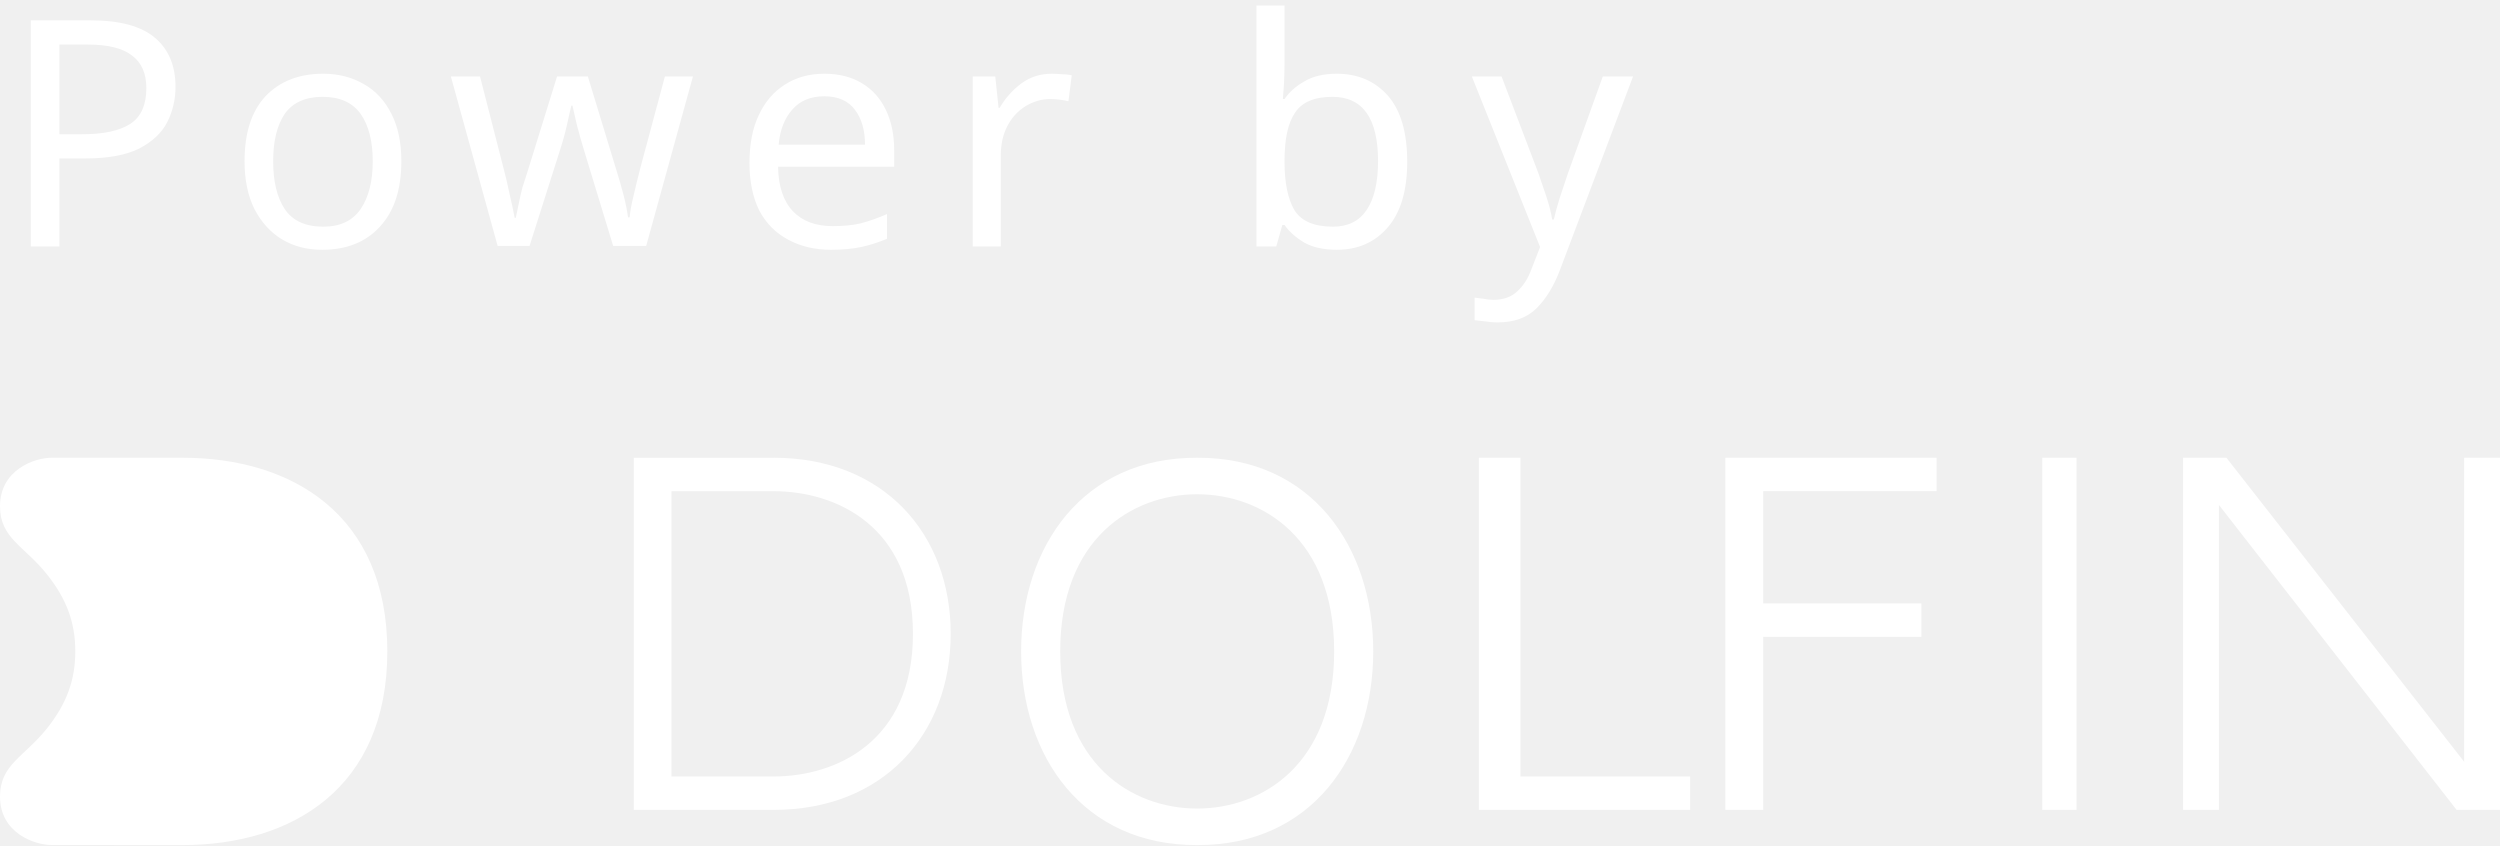
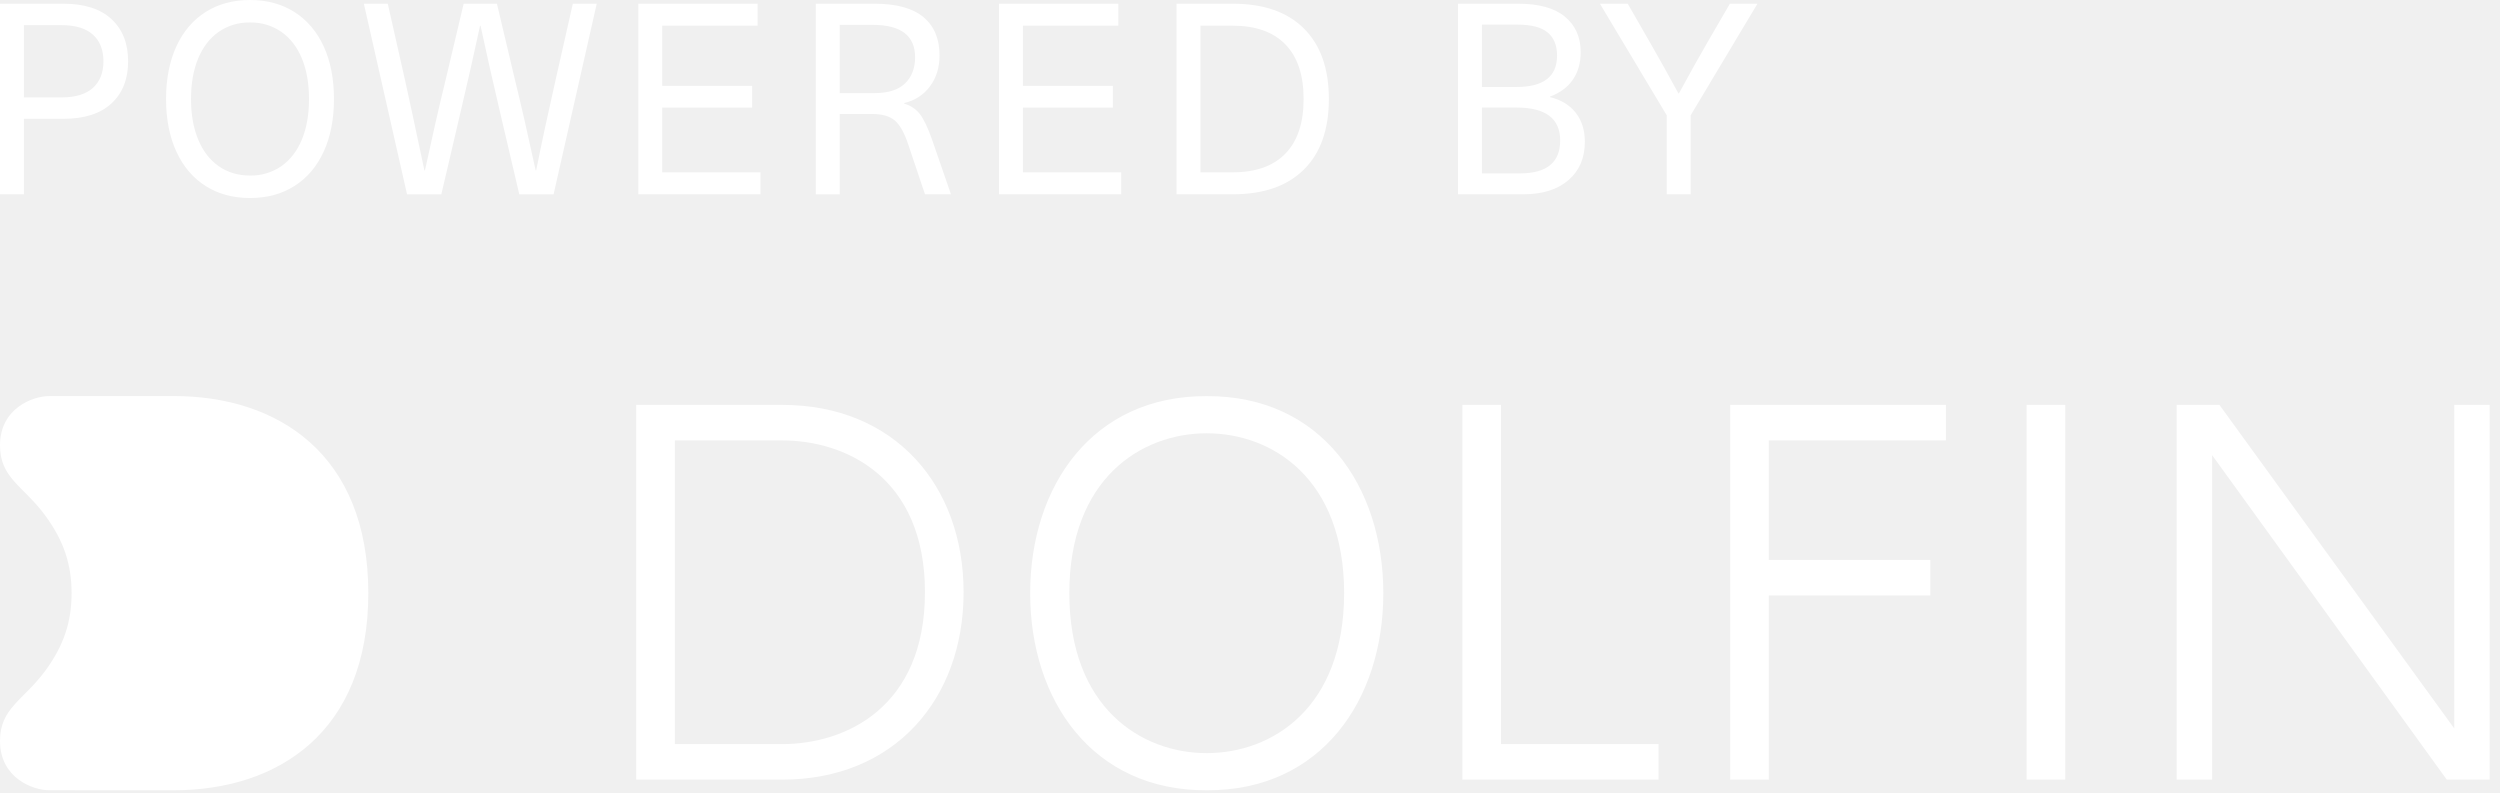
- <svg xmlns="http://www.w3.org/2000/svg" width="71" height="24" viewBox="0 0 71 24">
+ <svg xmlns="http://www.w3.org/2000/svg" width="101" height="32" viewBox="0 0 101 32">
  <g fill="#FFF" fill-rule="evenodd">
-     <path d="M37.89 18.5c0 3.2-2.036 4.463-3.89 4.463s-3.89-1.262-3.89-4.463c0-3.2 2.036-4.463 3.89-4.463s3.89 1.262 3.89 4.463M34 13c-3.238-.014-5 2.513-5 5.5s1.762 5.514 5 5.5c3.236.014 5-2.513 5-5.5s-1.764-5.514-5-5.5" />
-     <path d="M21.972 22.051H19.07V13.95h2.9c1.757 0 3.958.976 3.958 4.051s-2.201 4.051-3.957 4.051m0-9.051H18v10h3.972C25.082 23 27 20.856 27 18s-1.919-5-5.028-5" />
-     <path d="M48 22.051V23h-6V13h1.181v9.051z" />
-     <path d="M58 23h.974V13H58z" />
-     <path d="M71 13v10h-1.233l-6.749-8.658V23H62V13h1.23l6.752 8.634V13z" />
-     <path d="M50.075 13.949v3.188h4.492v.95h-4.492V23H49V13h6v.949z" />
-     <path d="M11 18.5c0 3.89-2.713 5.5-5.815 5.5l-3.72-.002C.977 23.998 0 23.655 0 22.623c0-.915.69-1.123 1.343-1.947.56-.708.795-1.376.795-2.177 0-.799-.234-1.469-.795-2.176C.691 15.5 0 15.292 0 14.377 0 13.345.977 13 1.465 13L5.185 13C8.287 13 11 14.61 11 18.5" />
-     <text font-family="GraphikLCG-Medium, Graphik LCG" font-size="9" font-weight="400" letter-spacing="1" transform="translate(0 -2)">
-       <tspan x="0" y="9">Power b</tspan>
-       <tspan x="41.785" y="9">y</tspan>
-     </text>
+     <path d="M4.504.773c.448.414.672.982.672 1.703 0 .72-.224 1.288-.672 1.702-.448.415-1.095.622-1.942.622H.966v3.049H0V.15h2.562c.847 0 1.494.208 1.942.622zM.966 3.935h1.522c.56 0 .982-.128 1.266-.384.283-.256.425-.614.425-1.075 0-.462-.142-.82-.425-1.076-.284-.256-.706-.384-1.266-.384H.966v2.92zM11.896.486c.511.325.905.788 1.182 1.39.276.601.414 1.31.414 2.124 0 .814-.138 1.523-.414 2.124-.277.602-.67 1.065-1.182 1.39-.51.324-1.11.486-1.795.486-.686 0-1.285-.162-1.796-.486-.51-.325-.904-.788-1.18-1.39-.277-.601-.416-1.31-.416-2.124 0-.814.139-1.523.415-2.124.277-.602.67-1.065 1.181-1.39C8.816.162 9.415 0 10.101 0c.686 0 1.284.162 1.795.486zm-3.06.8c-.36.253-.637.611-.83 1.076-.192.465-.289 1.011-.289 1.638s.097 1.173.29 1.638c.192.465.468.823.829 1.076.36.252.782.378 1.265.378a2.15 2.15 0 0 0 1.265-.378c.36-.253.637-.611.83-1.076.192-.465.288-1.011.288-1.638s-.096-1.173-.288-1.638c-.193-.465-.47-.823-.83-1.076a2.15 2.15 0 0 0-1.265-.378 2.15 2.15 0 0 0-1.265.378zM20.979 7.85l-.788-3.363a169.645 169.645 0 0 1-.777-3.448h-.02c-.232 1.08-.49 2.23-.778 3.448L17.83 7.85h-1.386L14.7.15h.966l.703 3.114c.161.728.396 1.82.704 3.276l.073.345h.021c.315-1.455.592-2.666.83-3.632l.735-3.103h1.344l.735 3.103c.238.966.514 2.177.83 3.632h.02c.217-1.088.476-2.295.777-3.621L23.142.15h.966L22.365 7.85h-1.386zm5.775-6.811V3.47h3.633v.876h-3.633v2.616h3.969v.887h-4.935V.15h4.82v.887h-3.854zM37.306.692c.434.36.651.876.651 1.546 0 .49-.13.908-.389 1.254s-.605.57-1.039.67v.022c.273.086.486.23.64.432.154.202.315.54.483 1.016l.767 2.217h-1.05l-.683-2.033c-.154-.461-.334-.778-.54-.951-.207-.173-.51-.26-.908-.26h-1.313V7.85h-.966V.15h2.373c.882 0 1.54.18 1.974.54zm-3.381 3.07h1.397c.56 0 .974-.131 1.244-.394s.404-.615.404-1.054c0-.873-.57-1.309-1.711-1.309h-1.334v2.757zm7.402-2.724V3.47h3.633v.876h-3.633v2.616h3.97v.887H40.36V.15h4.82v.887h-3.854zm11.35.113c.673.667 1.009 1.617 1.009 2.849 0 1.232-.336 2.182-1.008 2.849-.672.666-1.628 1-2.867 1h-2.278V.15h2.278c1.24 0 2.195.334 2.867 1zM48.5 6.962H49.8c.93 0 1.641-.252 2.131-.757.49-.504.735-1.24.735-2.205 0-.966-.245-1.7-.735-2.205-.49-.505-1.2-.757-2.131-.757h-1.302v5.924zM63.225.676c.423.35.635.827.635 1.432 0 .433-.105.802-.315 1.108-.21.307-.518.535-.924.687v.021c.448.108.795.32 1.04.633s.367.704.367 1.173c0 .648-.22 1.164-.661 1.546-.441.382-1.05.573-1.827.573h-2.636V.15h2.436c.833 0 1.461.175 1.885.525zM59.87 3.514h1.397c1.092 0 1.638-.422 1.638-1.265 0-.418-.128-.732-.384-.94-.255-.21-.66-.314-1.212-.314H59.87v2.519zm0 3.491h1.533c1.085 0 1.628-.443 1.628-1.33 0-.886-.588-1.33-1.764-1.33H59.87v2.66zm8.432.844h-.966v-3.19L64.637.151h1.124l.913 1.59c.357.62.735 1.297 1.134 2.032h.021c.399-.735.777-1.413 1.134-2.032l.924-1.59H71L68.302 4.66v3.19z" />
+     <path d="M54.303 23.966c0-4.634-2.905-6.461-5.55-6.461-2.646 0-5.552 1.827-5.552 6.46 0 4.634 2.906 6.461 5.551 6.461 2.646 0 5.55-1.827 5.55-6.46zm-5.55-7.962c4.618-.022 7.133 3.636 7.133 7.961 0 4.326-2.515 7.984-7.134 7.962-4.618.022-7.133-3.636-7.133-7.961 0-4.326 2.515-7.984 7.133-7.962z" />
+     <path d="M31.601 30.06h-4.336V17.793H31.6c2.559 0 5.768 1.48 5.768 6.134 0 4.655-3.21 6.135-5.768 6.135m0-13.705h-5.897v15.14H31.6c4.532 0 7.329-3.245 7.329-7.57s-2.797-7.57-7.329-7.57" />
+     <path d="M67.006 30.06v1.436H59.08v-15.14h1.56v13.705z" />
+     <path d="M81.875 31.496h1.561v-15.14h-1.56z" />
+     <path d="M100.582 16.356v15.14h-1.733l-9.48-13.109v13.11h-1.432v-15.14h1.728l9.486 13.071V16.356z" />
+     <path d="M71.459 17.792v4.829h6.526v1.436H71.46v7.44h-1.561v-15.14h8.716v1.435z" />
+     <path d="M14.88 23.963c0 5.634-3.67 7.964-7.866 7.964l-5.032-.002c-.66 0-1.982-.498-1.982-1.99 0-1.326.934-1.629 1.817-2.82.759-1.024 1.075-1.993 1.075-3.152 0-1.158-.316-2.126-1.075-3.15C.934 19.62 0 19.317 0 17.992c0-1.493 1.321-1.99 1.982-1.99L7.014 16c4.196 0 7.866 2.33 7.866 7.963" />
  </g>
</svg>
